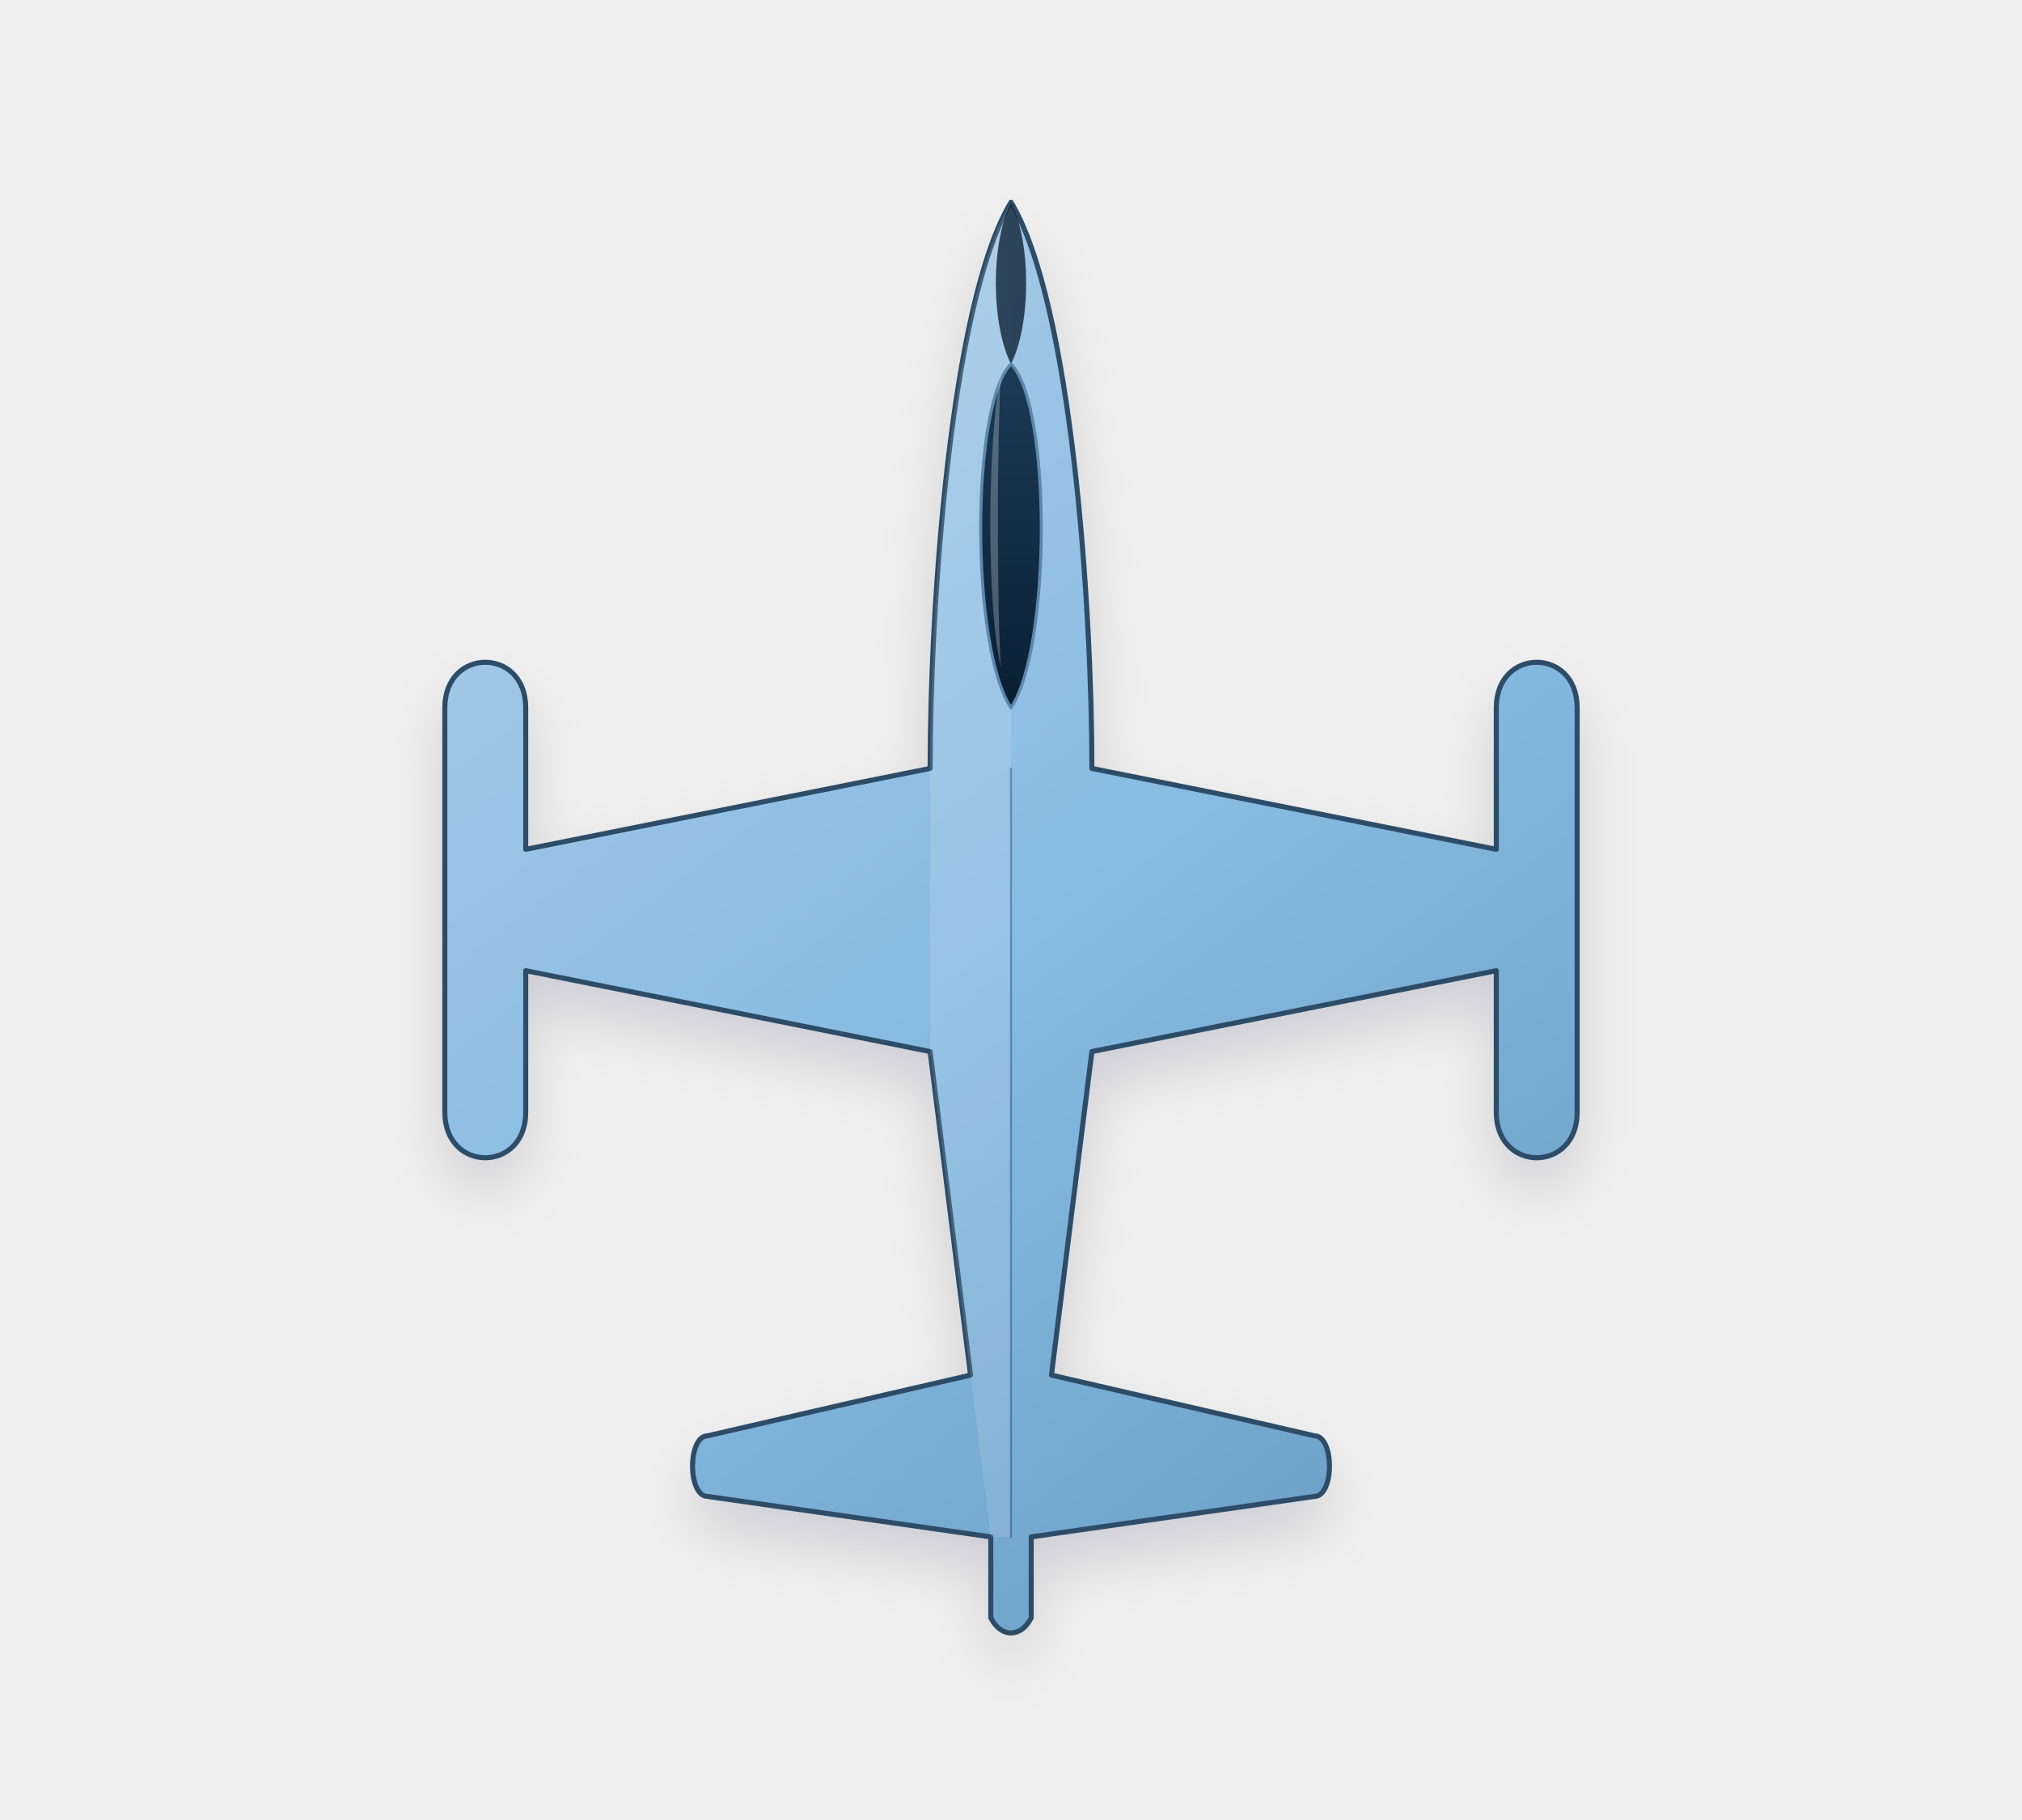
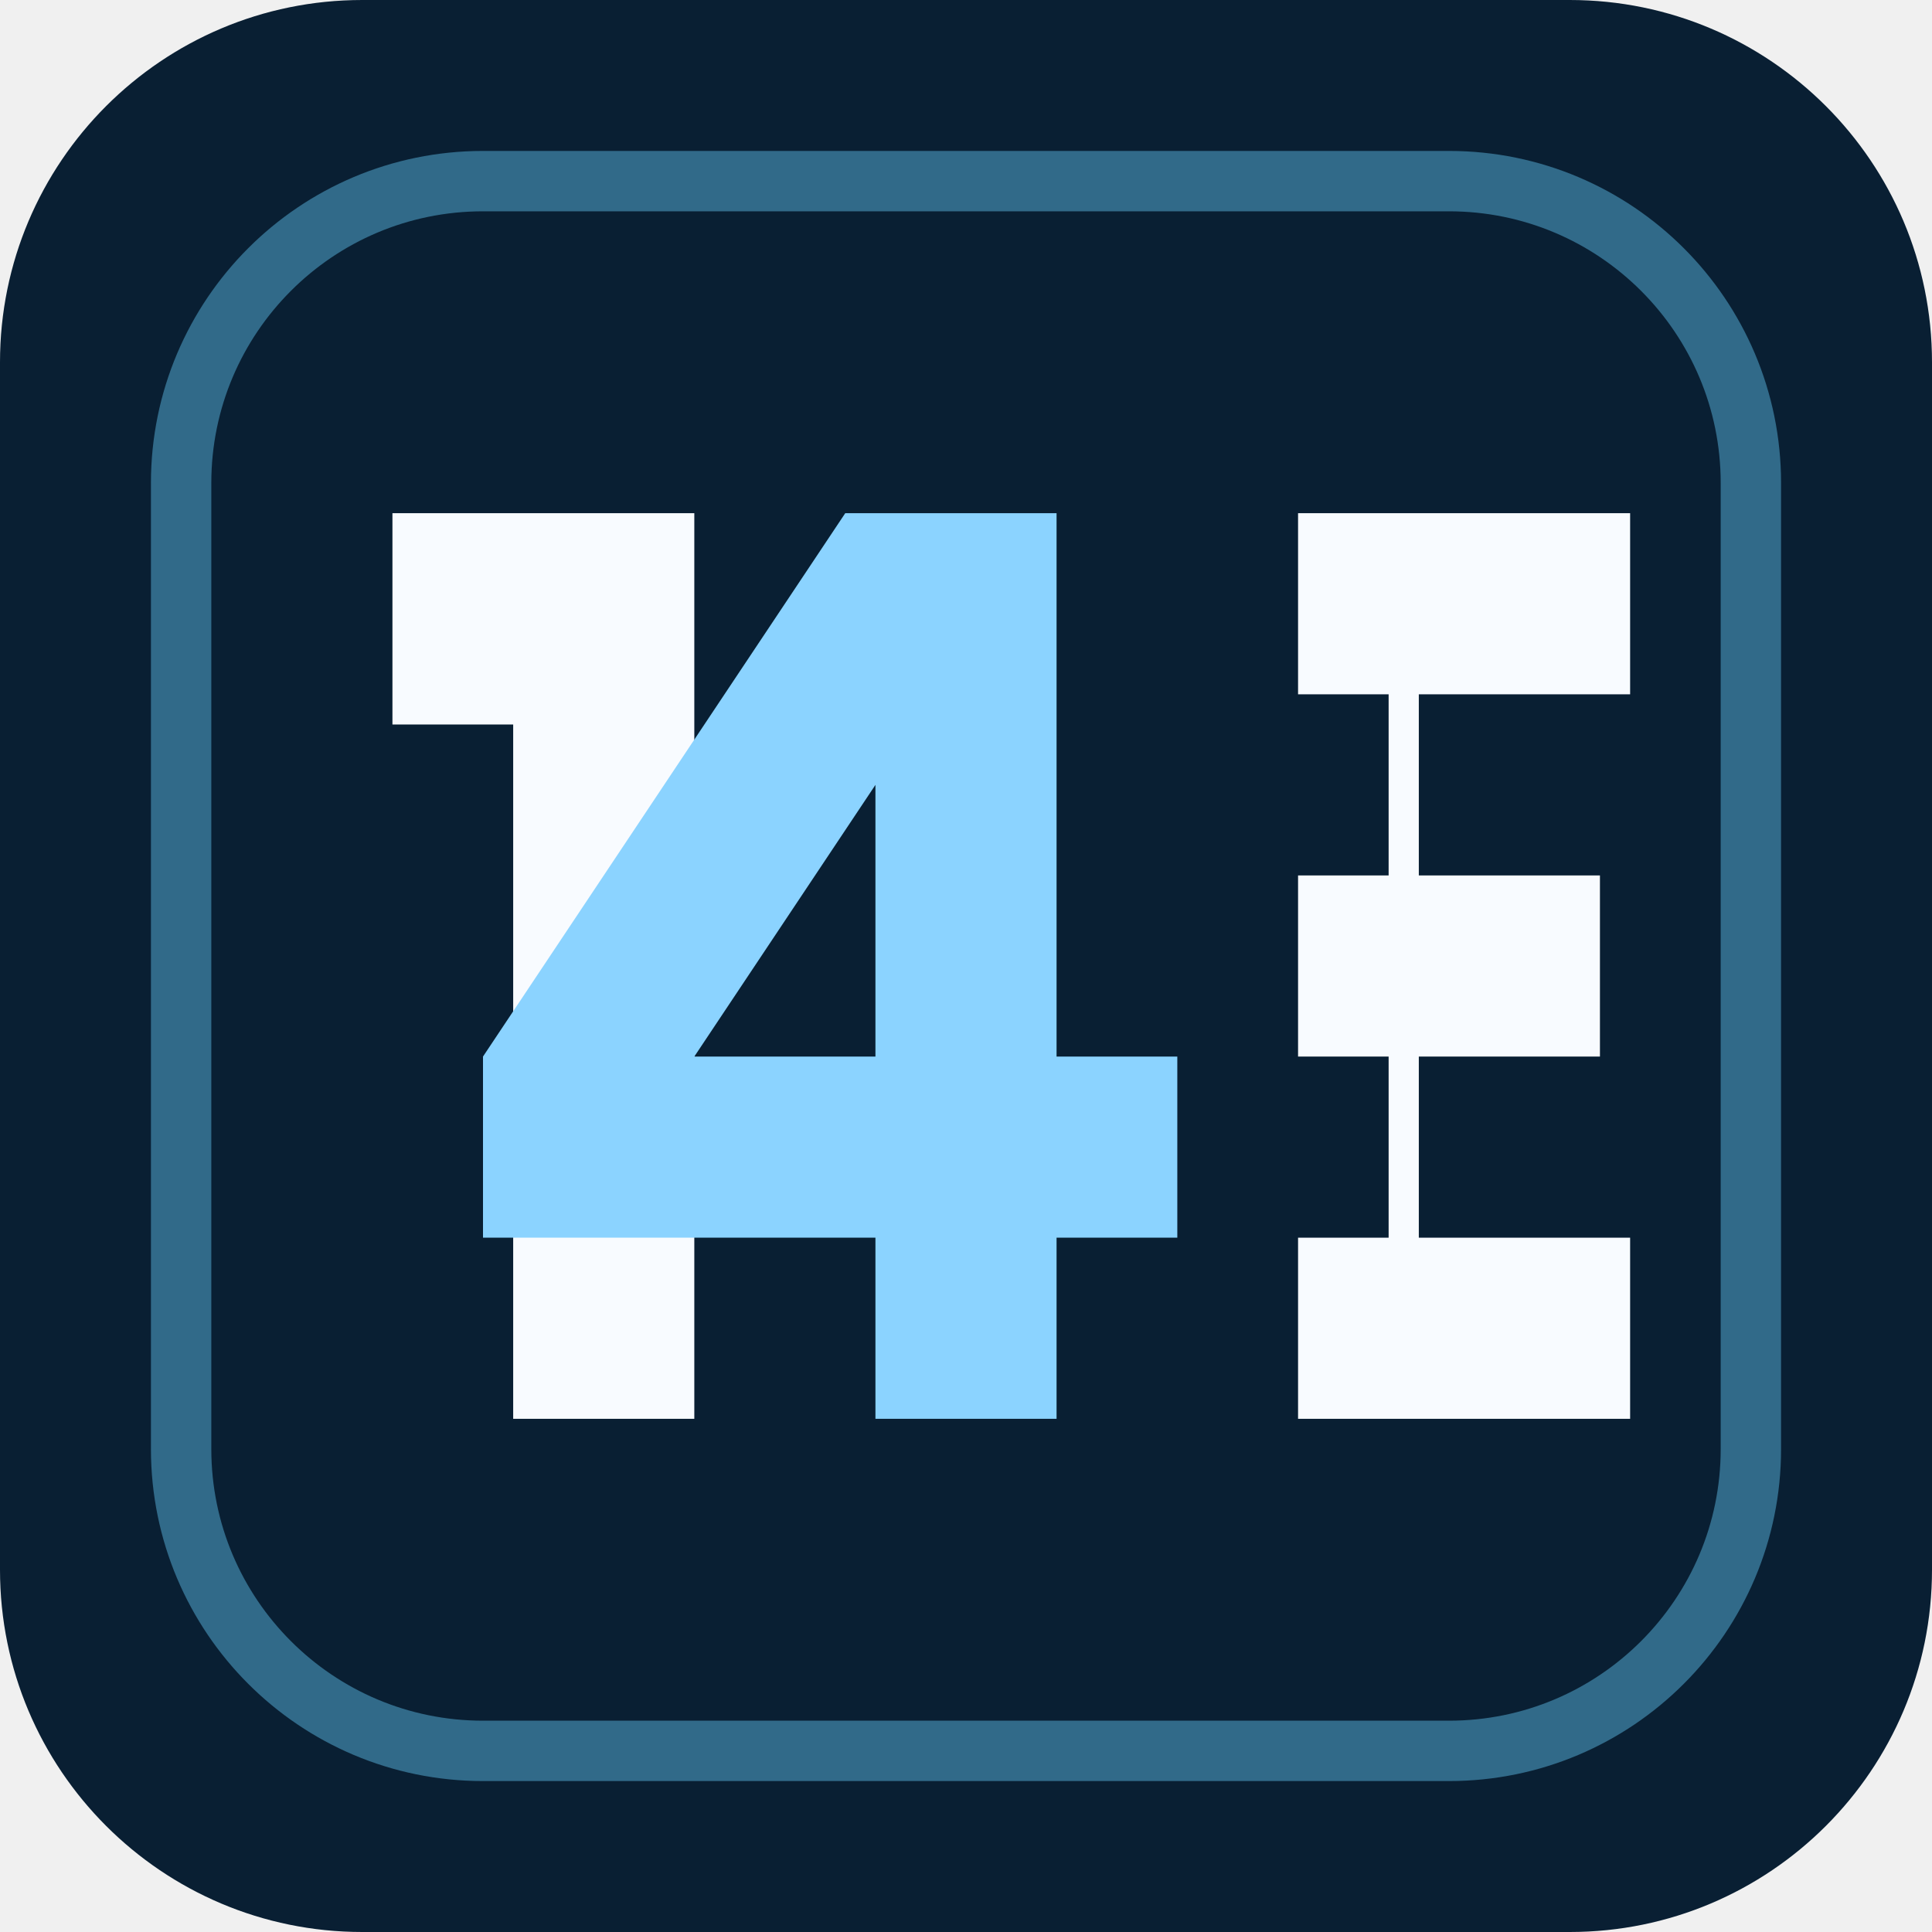
- <svg xmlns="http://www.w3.org/2000/svg" viewBox="0 0 1000 900" width="100%" height="100%">
-   <defs>
-     <filter id="shadow" x="-10%" y="-10%" width="120%" height="120%">
-       <feDropShadow dx="0" dy="15" stdDeviation="15" flood-color="#001833" flood-opacity="0.15" />
-     </filter>
-     <linearGradient id="body-gradient" x1="20%" y1="0%" x2="80%" y2="100%">
-       <stop offset="0%" stop-color="#abcbe6" />
-       <stop offset="50%" stop-color="#88bce3" />
-       <stop offset="100%" stop-color="#699ec5" />
-     </linearGradient>
-     <linearGradient id="glass-gradient" x1="0%" y1="0%" x2="0%" y2="100%">
-       <stop offset="0%" stop-color="#1c3b57" />
-       <stop offset="100%" stop-color="#091f33" />
-     </linearGradient>
-     <path id="p80-solid" d="       M 500 100       C 530 150, 540 300, 540 380       L 740 420       L 740 350       C 740 320, 780 320, 780 350       L 780 550       C 780 580, 740 580, 740 550       L 740 480       L 540 520       L 520 680       L 650 710       C 660 710, 660 740, 650 740       L 510 760       L 510 800       C 505 810, 495 810, 490 800       L 490 760       L 350 740       C 340 740, 340 710, 350 710       L 480 680       L 460 520       L 260 480       L 260 550       C 260 580, 220 580, 220 550       L 220 350       C 220 320, 260 320, 260 350       L 260 420       L 460 380       C 460 300, 470 150, 500 100       Z" />
-   </defs>
-   <use href="#p80-solid" fill="url(#body-gradient)" filter="url(#shadow)" />
-   <use href="#p80-solid" fill="none" stroke="#2c4c68" stroke-width="2.5" stroke-linejoin="round" />
-   <path d="M 500 100 C 470 150, 460 300, 460 380 L 460 520 L 480 680 L 490 760 L 500 760 L 500 100 Z" fill="#ffffff" opacity="0.12" />
-   <path d="M 540 C 555 385, 555 410, 538 415 Z" fill="#142436" />
-   <path d="M 460 C 445 385, 445 410, 462 415 Z" fill="#142436" />
-   <path d="M 500 100 C 510 120, 510 160, 500 180 C 490 160, 490 120, 500 100 Z" fill="#182c40" opacity="0.85" />
-   <line x1="500" y1="380" x2="500" y2="760" stroke="#1c344c" stroke-width="1" opacity="0.4" stroke-linecap="round" />
-   <path d="M 500 180 C 520 200, 520 320, 500 350 C 480 320, 480 200, 500 180 Z" fill="url(#glass-gradient)" stroke="#5d88ab" stroke-width="1.5" stroke-linejoin="round" />
-   <path d="M 495 185 C 488 220, 488 300, 495 330 C 493 300, 493 220, 495 185 Z" fill="#ffffff" opacity="0.25" />
+ <svg xmlns="http://www.w3.org/2000/svg" viewBox="0 0 64 64" width="64" height="64">
+   <rect width="64" height="64" rx="12" fill="#091f33" />
+   <path d="M13 17h10v30h-6V24h-4z" fill="#f8fbff" />
+   <path d="M35 17v18h4v6h-4v6h-6v-6H16v-6l12-18zm-6 18V26l-6 9z" fill="#8bd3ff" />
+   <path d="M43 17h11v6h-8v6h7v6h-7v6h8v6H43v-6h4v-6h-4v-6h4v-6h-4z" fill="#f8fbff" />
+   <rect x="6" y="6" width="52" height="52" rx="10" fill="none" stroke="#63c7f2" stroke-opacity="0.45" stroke-width="2" />
</svg>
